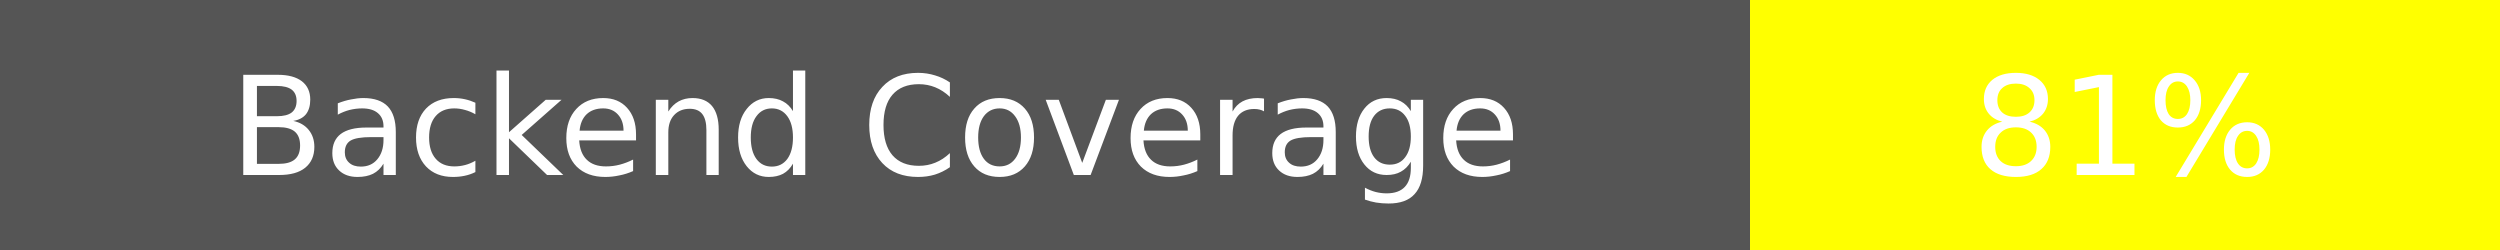
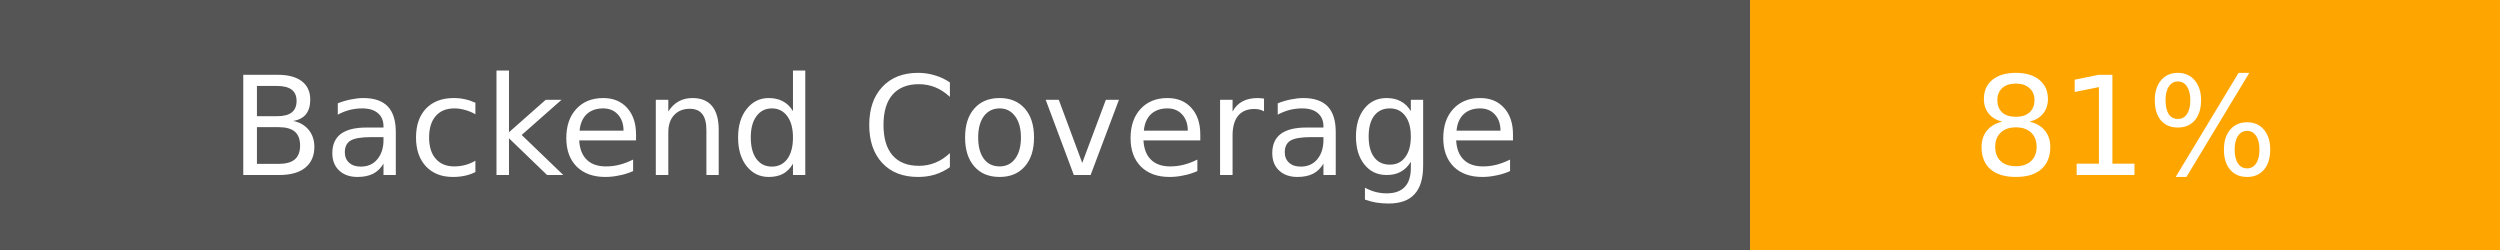
<svg xmlns="http://www.w3.org/2000/svg" width="200" height="20">
  <rect width="140" height="20" fill="#555" />
-   <rect x="140" width="60" height="20" fill="yellow" />
+   <rect x="140" width="60" height="20" fill="orange" />
  <text x="70" y="14" fill="#fff" font-family="DejaVu Sans" font-size="11" text-anchor="middle">Backend Coverage</text>
  <text x="170" y="14" fill="#fff" font-family="DejaVu Sans" font-size="11" text-anchor="middle">81%</text>
</svg>
